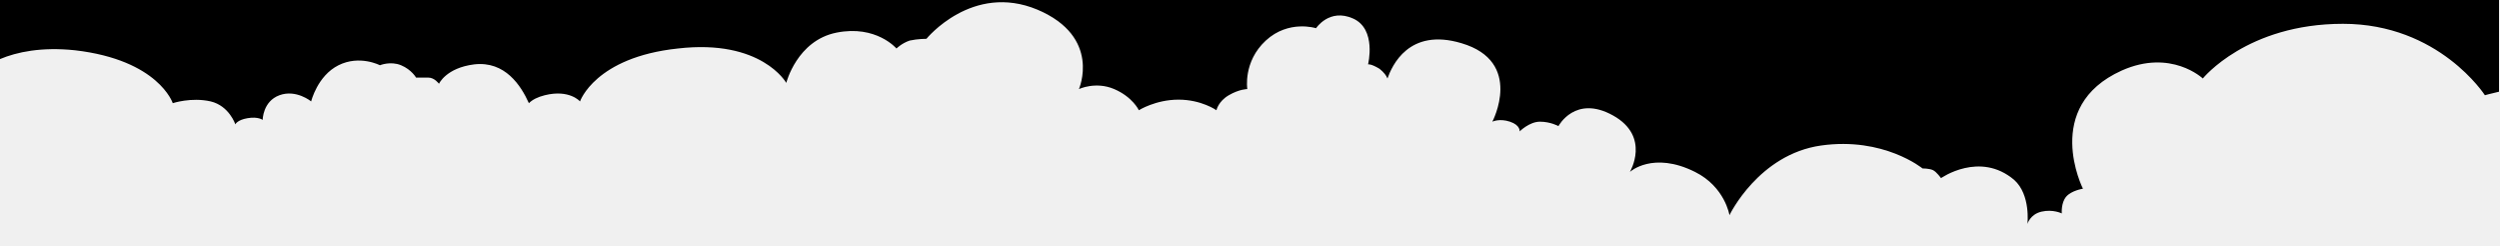
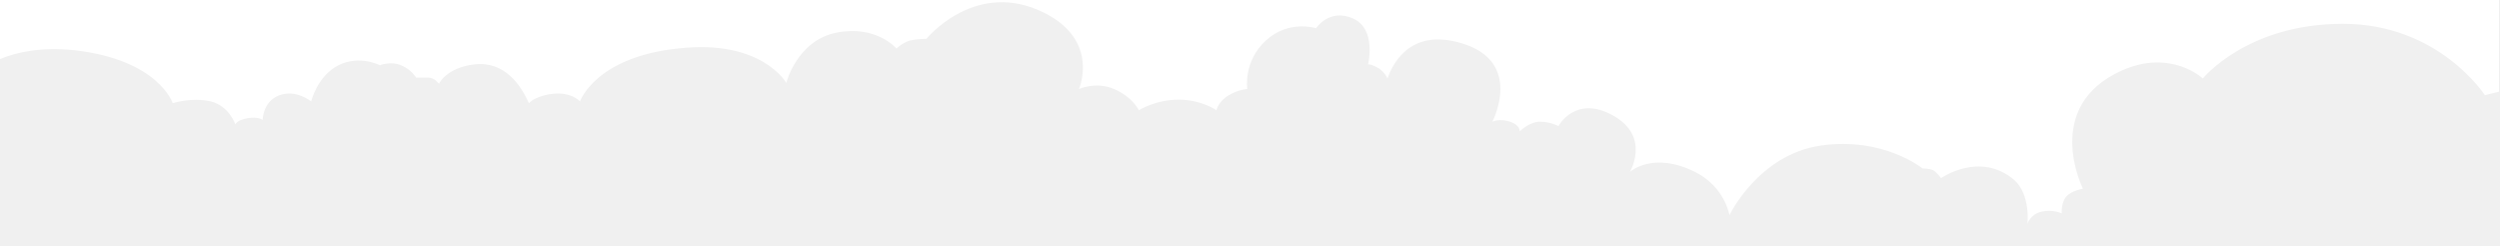
- <svg xmlns="http://www.w3.org/2000/svg" viewBox="0 0 283.5 27.8" preserveAspectRatio="xMidYMax slice">
+ <svg xmlns="http://www.w3.org/2000/svg" viewBox="0 0 283.5 27.8" preserveAspectRatio="xMidYMax slice" style="&#10;    fill: #fff;&#10;    background: #f8f8f8;&#10;">
  <path class="elementor-shape-fill" d="M0 0v6.7c1.9-.8 4.7-1.4 8.5-1 9.5 1.1 11.1 6 11.1 6s2.1-.7 4.3-.2c2.1.5 2.8 2.6 2.8 2.6s.2-.5 1.4-.7c1.2-.2 1.7.2 1.7.2s0-2.1 1.9-2.8c1.9-.7 3.6.7 3.6.7s.7-2.9 3.1-4.1 4.7 0 4.7 0 1.2-.5 2.4 0 1.7 1.4 1.7 1.4h1.4c.7 0 1.2.7 1.2.7s.8-1.8 4-2.2c3.5-.4 5.3 2.4 6.2 4.4.4-.4 1-.7 1.8-.9 2.8-.7 4 .7 4 .7s1.7-5 11.1-6c9.5-1.1 12.3 3.9 12.3 3.9s1.2-4.8 5.7-5.7c4.5-.9 6.8 1.8 6.8 1.8s.6-.6 1.5-.9c.9-.2 1.9-.2 1.9-.2s5.2-6.4 12.6-3.3c7.3 3.1 4.7 9 4.7 9s1.9-.9 4 0 2.8 2.4 2.8 2.4 1.9-1.2 4.5-1.2 4.3 1.2 4.3 1.2.2-1 1.4-1.7 2.1-.7 2.1-.7-.5-3.1 2.1-5.5 5.7-1.4 5.7-1.4 1.5-2.3 4.2-1.1c2.7 1.2 1.7 5.2 1.7 5.2s.3-.1 1.3.5c.5.4.8.8.9 1.1.5-1.4 2.4-5.8 8.4-4 7.1 2.1 3.5 8.9 3.5 8.9s.8-.4 2 0 1.1 1.1 1.1 1.1 1.1-1.1 2.3-1.1 2.1.5 2.1.5 1.9-3.6 6.2-1.2 1.9 6.4 1.9 6.4 2.6-2.4 7.4 0c3.4 1.7 3.9 4.9 3.9 4.9s3.3-6.9 10.4-7.9 11.5 2.6 11.5 2.6.8 0 1.2.2c.4.2.9.9.9.9s4.4-3.1 8.3.2c1.9 1.7 1.5 5 1.5 5s.3-1.1 1.6-1.4c1.3-.3 2.3.2 2.3.2s-.1-1.2.5-1.9 1.9-.9 1.9-.9-4.7-9.3 4.4-13.4c5.6-2.5 9.2.9 9.2.9s5-6.2 15.9-6.2 16.1 8.1 16.1 8.1.7-.2 1.6-.4V0H0z" />
</svg>
